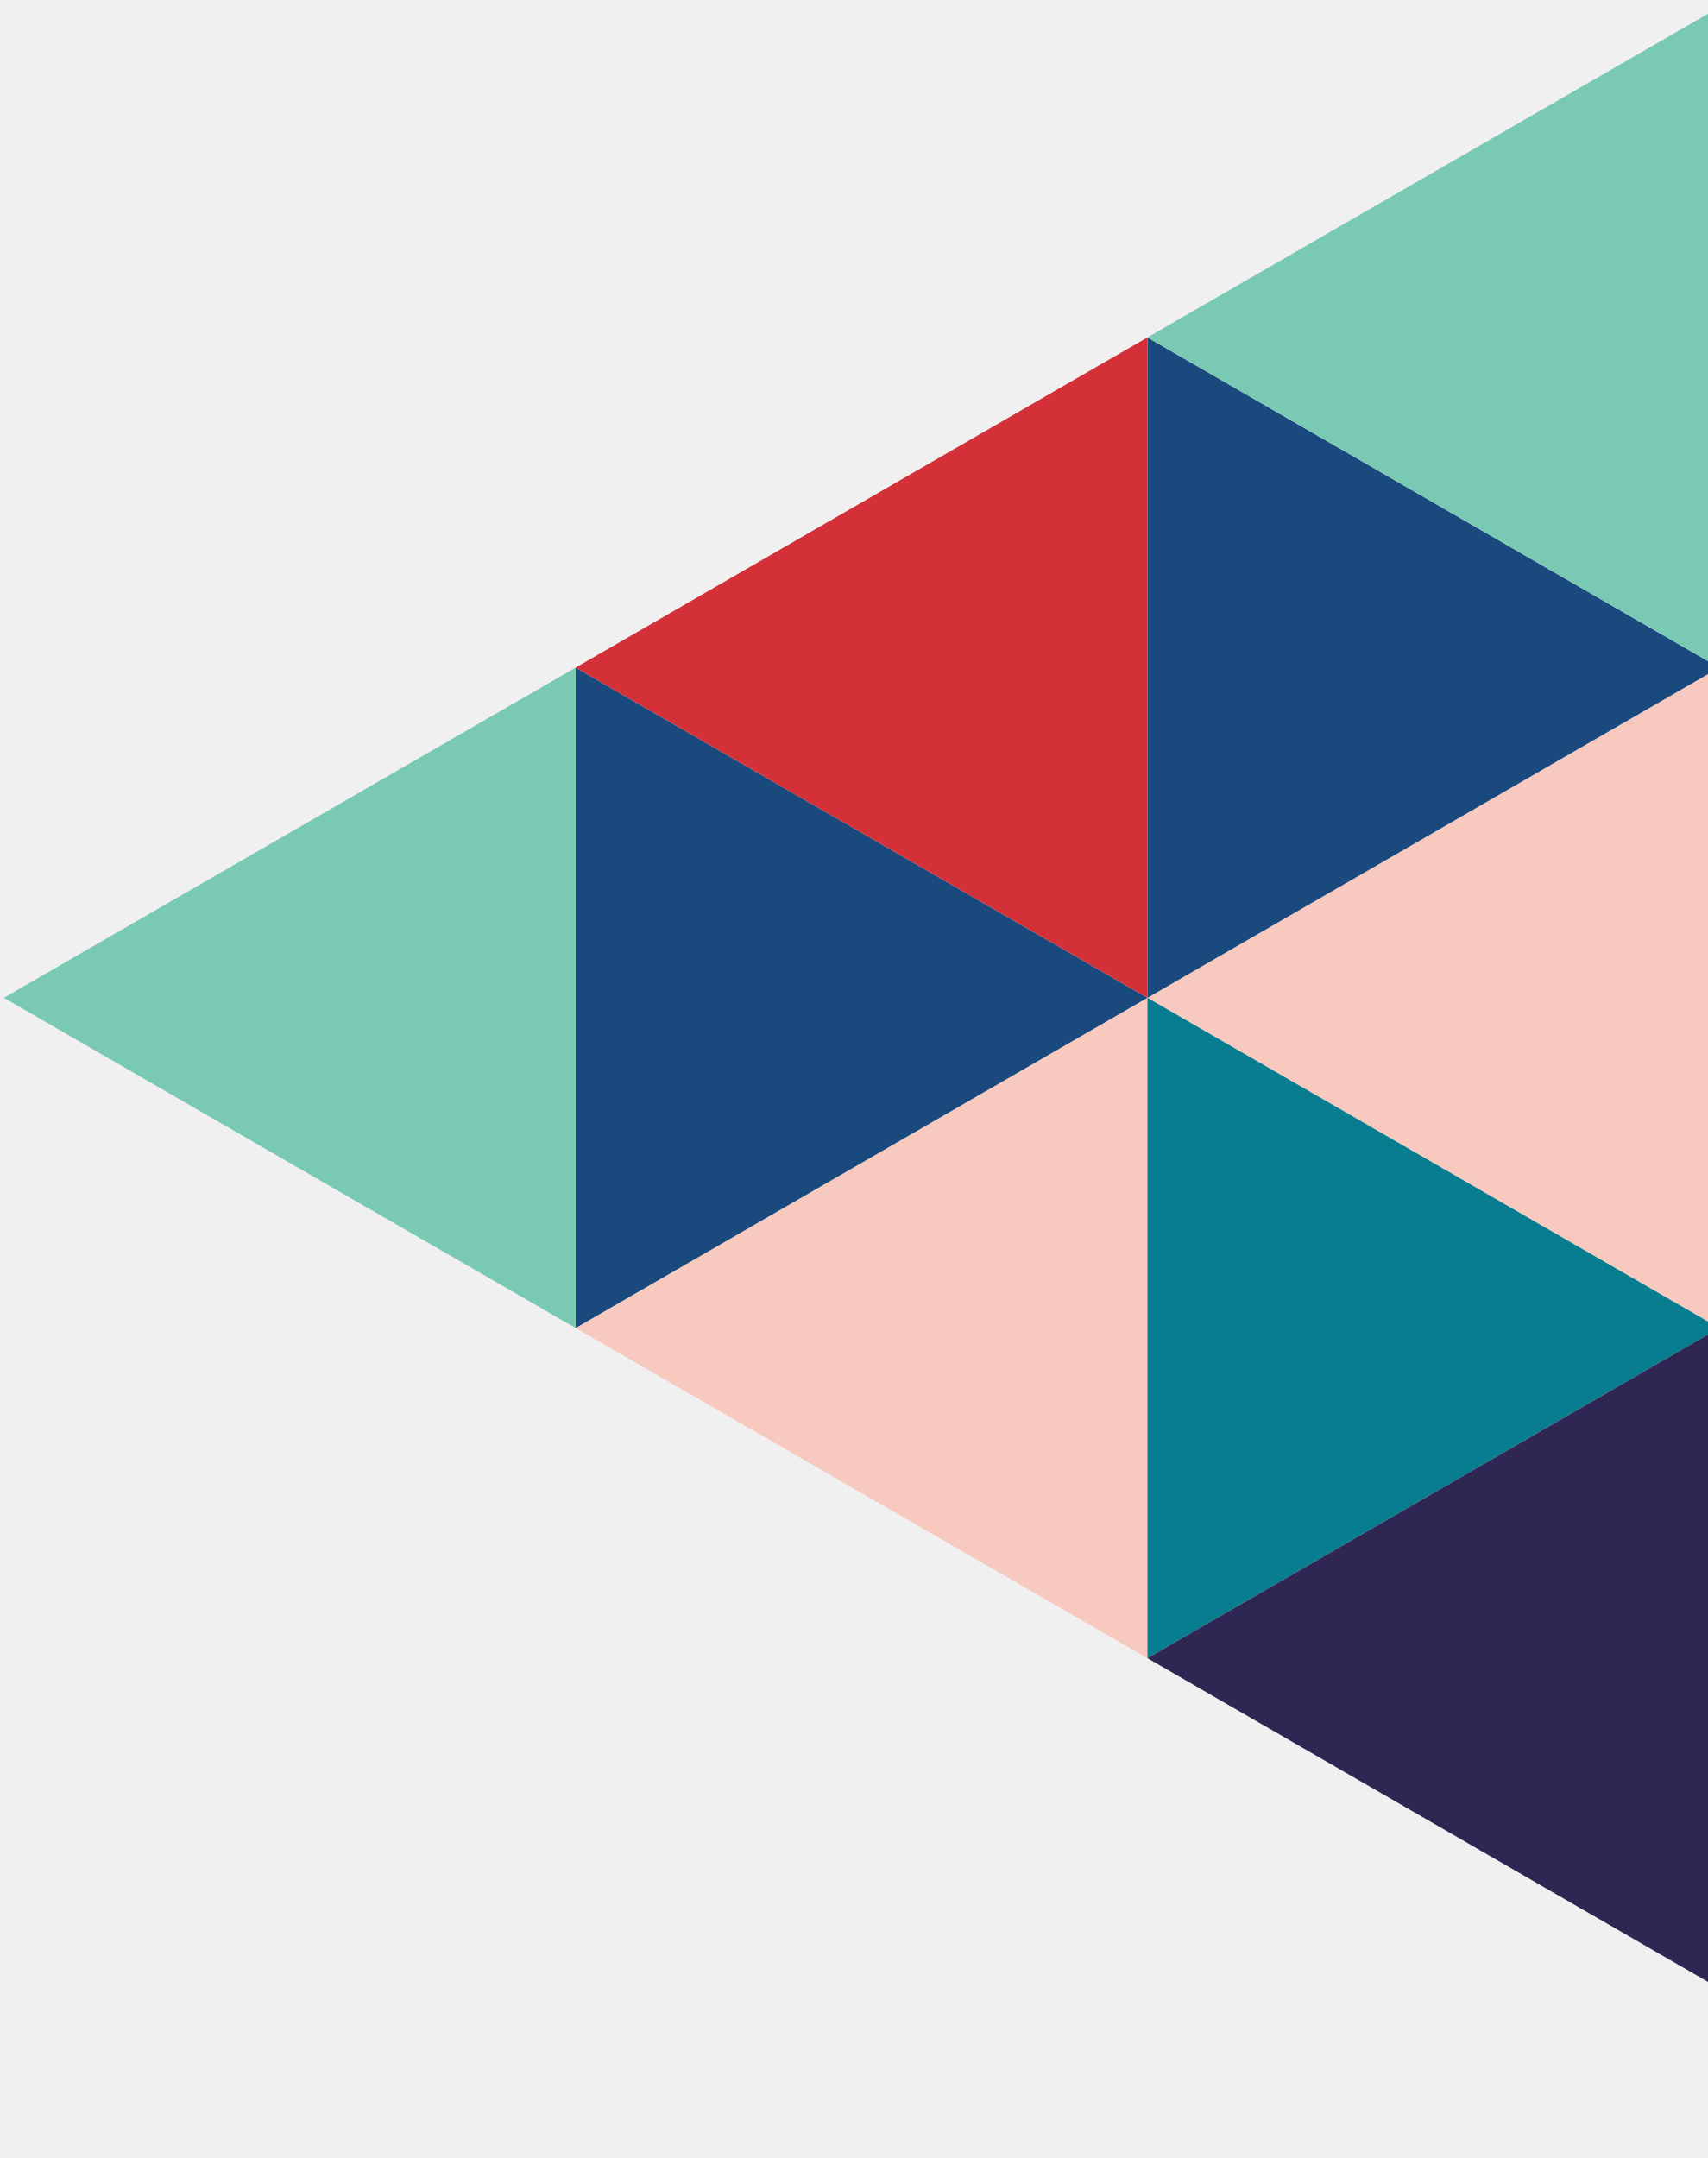
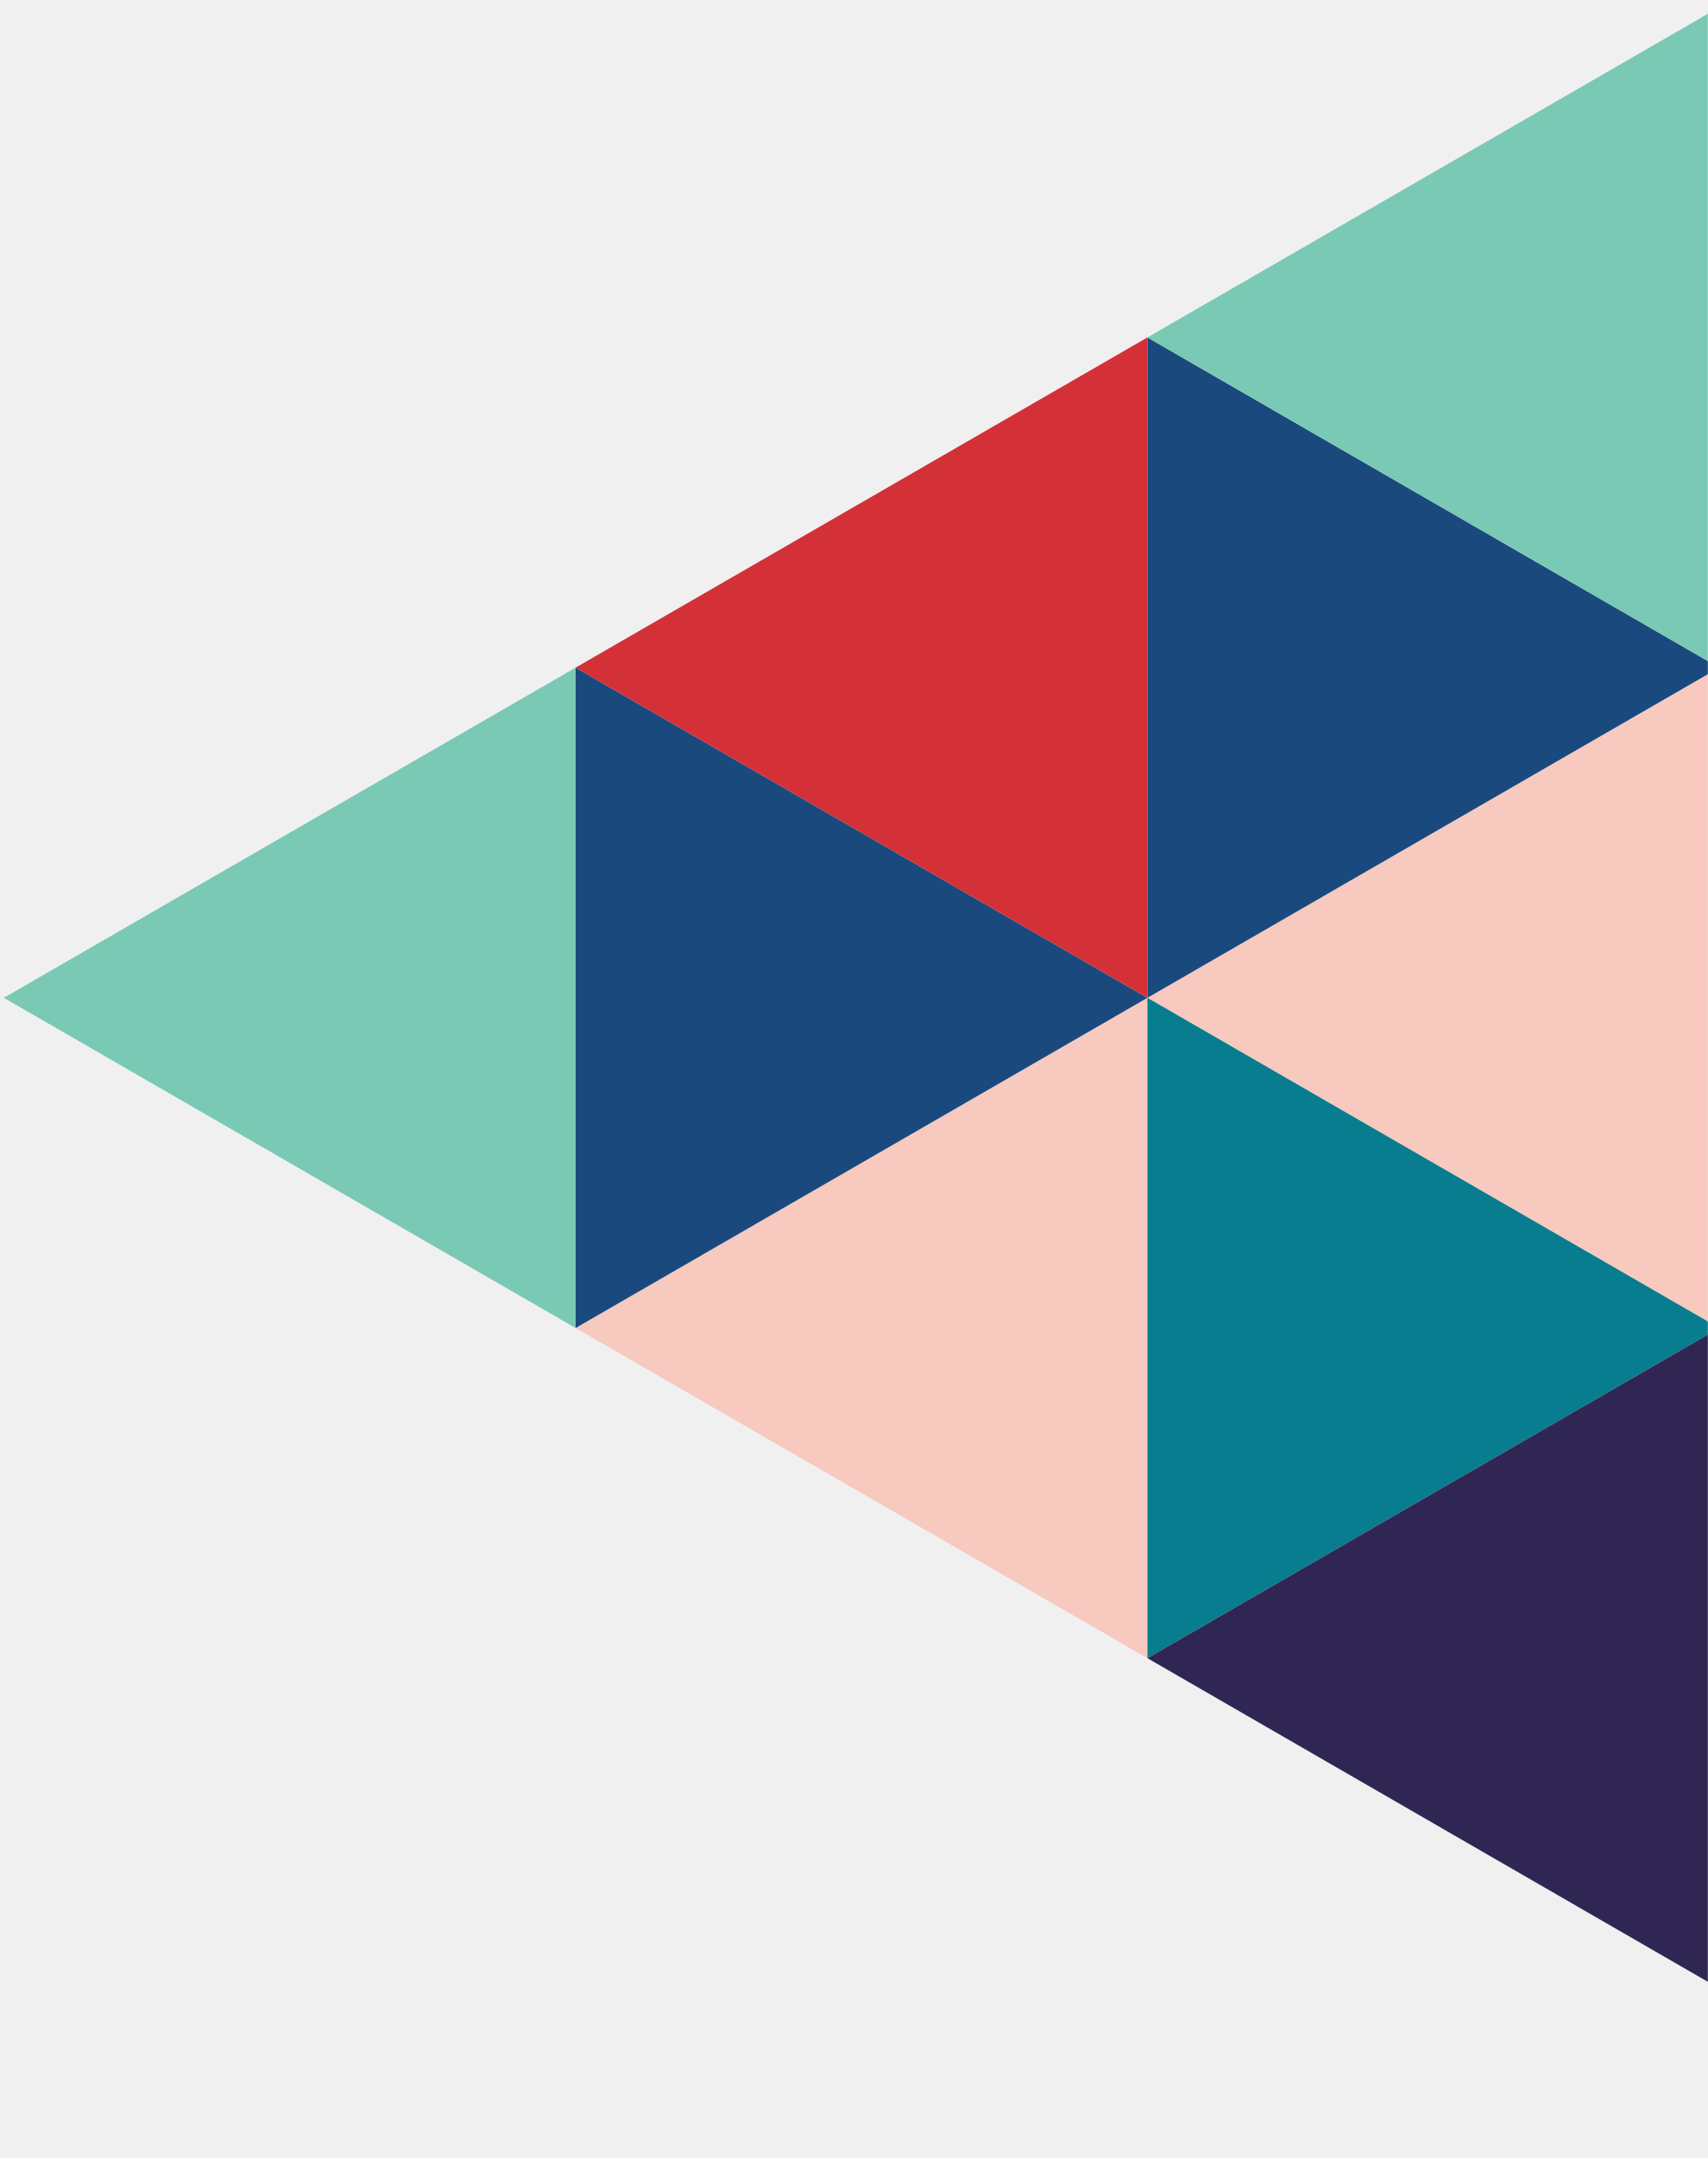
<svg xmlns="http://www.w3.org/2000/svg" width="224" height="283" viewBox="0 0 224 283" fill="none">
-   <path d="M225.496 174.156L225.495 87.554L150.497 130.854L225.496 174.156Z" fill="#F7C9BF" />
-   <path d="M150.498 217.456L150.497 130.854L75.499 174.154L150.498 217.456Z" fill="#F7C9BF" />
-   <path d="M150.497 130.854L150.498 217.456L225.496 174.156L150.497 130.854Z" fill="#087D8F" />
-   <path d="M225.497 260.757L150.498 217.456L225.496 174.156L225.497 260.757Z" fill="#302654" />
-   <path d="M75.498 87.552L75.499 174.154L150.497 130.854L75.498 87.552Z" fill="#1A4A7D" />
-   <path d="M150.496 44.252L150.497 130.854L225.495 87.554L150.496 44.252Z" fill="#1A4A7D" />
-   <path d="M150.497 130.854L150.496 44.252L75.498 87.552L150.497 130.854Z" fill="#D43038" />
-   <path d="M75.499 174.154L0.5 130.852L75.498 87.552L75.499 174.154Z" fill="#7AC9B5" />
-   <path d="M225.494 87.554L150.496 44.252L225.493 0.952L225.494 87.554Z" fill="#7AC9B5" />
+   <g clip-path="url(#clip0_2630_16)">
+     <path d="M225.496 174.156L225.495 87.554L150.497 130.854L225.496 174.156Z" fill="#F7C9BF" />
+     <path d="M150.498 217.456L150.497 130.854L75.499 174.154L150.498 217.456Z" fill="#F7C9BF" />
+     <path d="M150.497 130.854L150.498 217.456L225.496 174.156L150.497 130.854Z" fill="#087D8F" />
+     <path d="M225.497 260.757L150.498 217.456L225.496 174.156L225.497 260.757Z" fill="#302654" />
+     <path d="M75.498 87.552L75.499 174.154L150.497 130.854L75.498 87.552Z" fill="#1A4A7D" />
+     <path d="M150.496 44.252L150.497 130.854L225.495 87.554L150.496 44.252Z" fill="#1A4A7D" />
+     <path d="M150.497 130.854L150.496 44.252L75.498 87.552L150.497 130.854Z" fill="#D43038" />
+     <path d="M75.499 174.154L0.5 130.852L75.498 87.552L75.499 174.154Z" fill="#7AC9B5" />
+     <path d="M225.494 87.554L150.496 44.252L225.493 0.952L225.494 87.554Z" fill="#7AC9B5" />
+   </g>
+   <defs>
+     <clipPath id="clip0_2630_16">
+       <rect width="224" height="283" fill="white" />
+     </clipPath>
+   </defs>
</svg>
